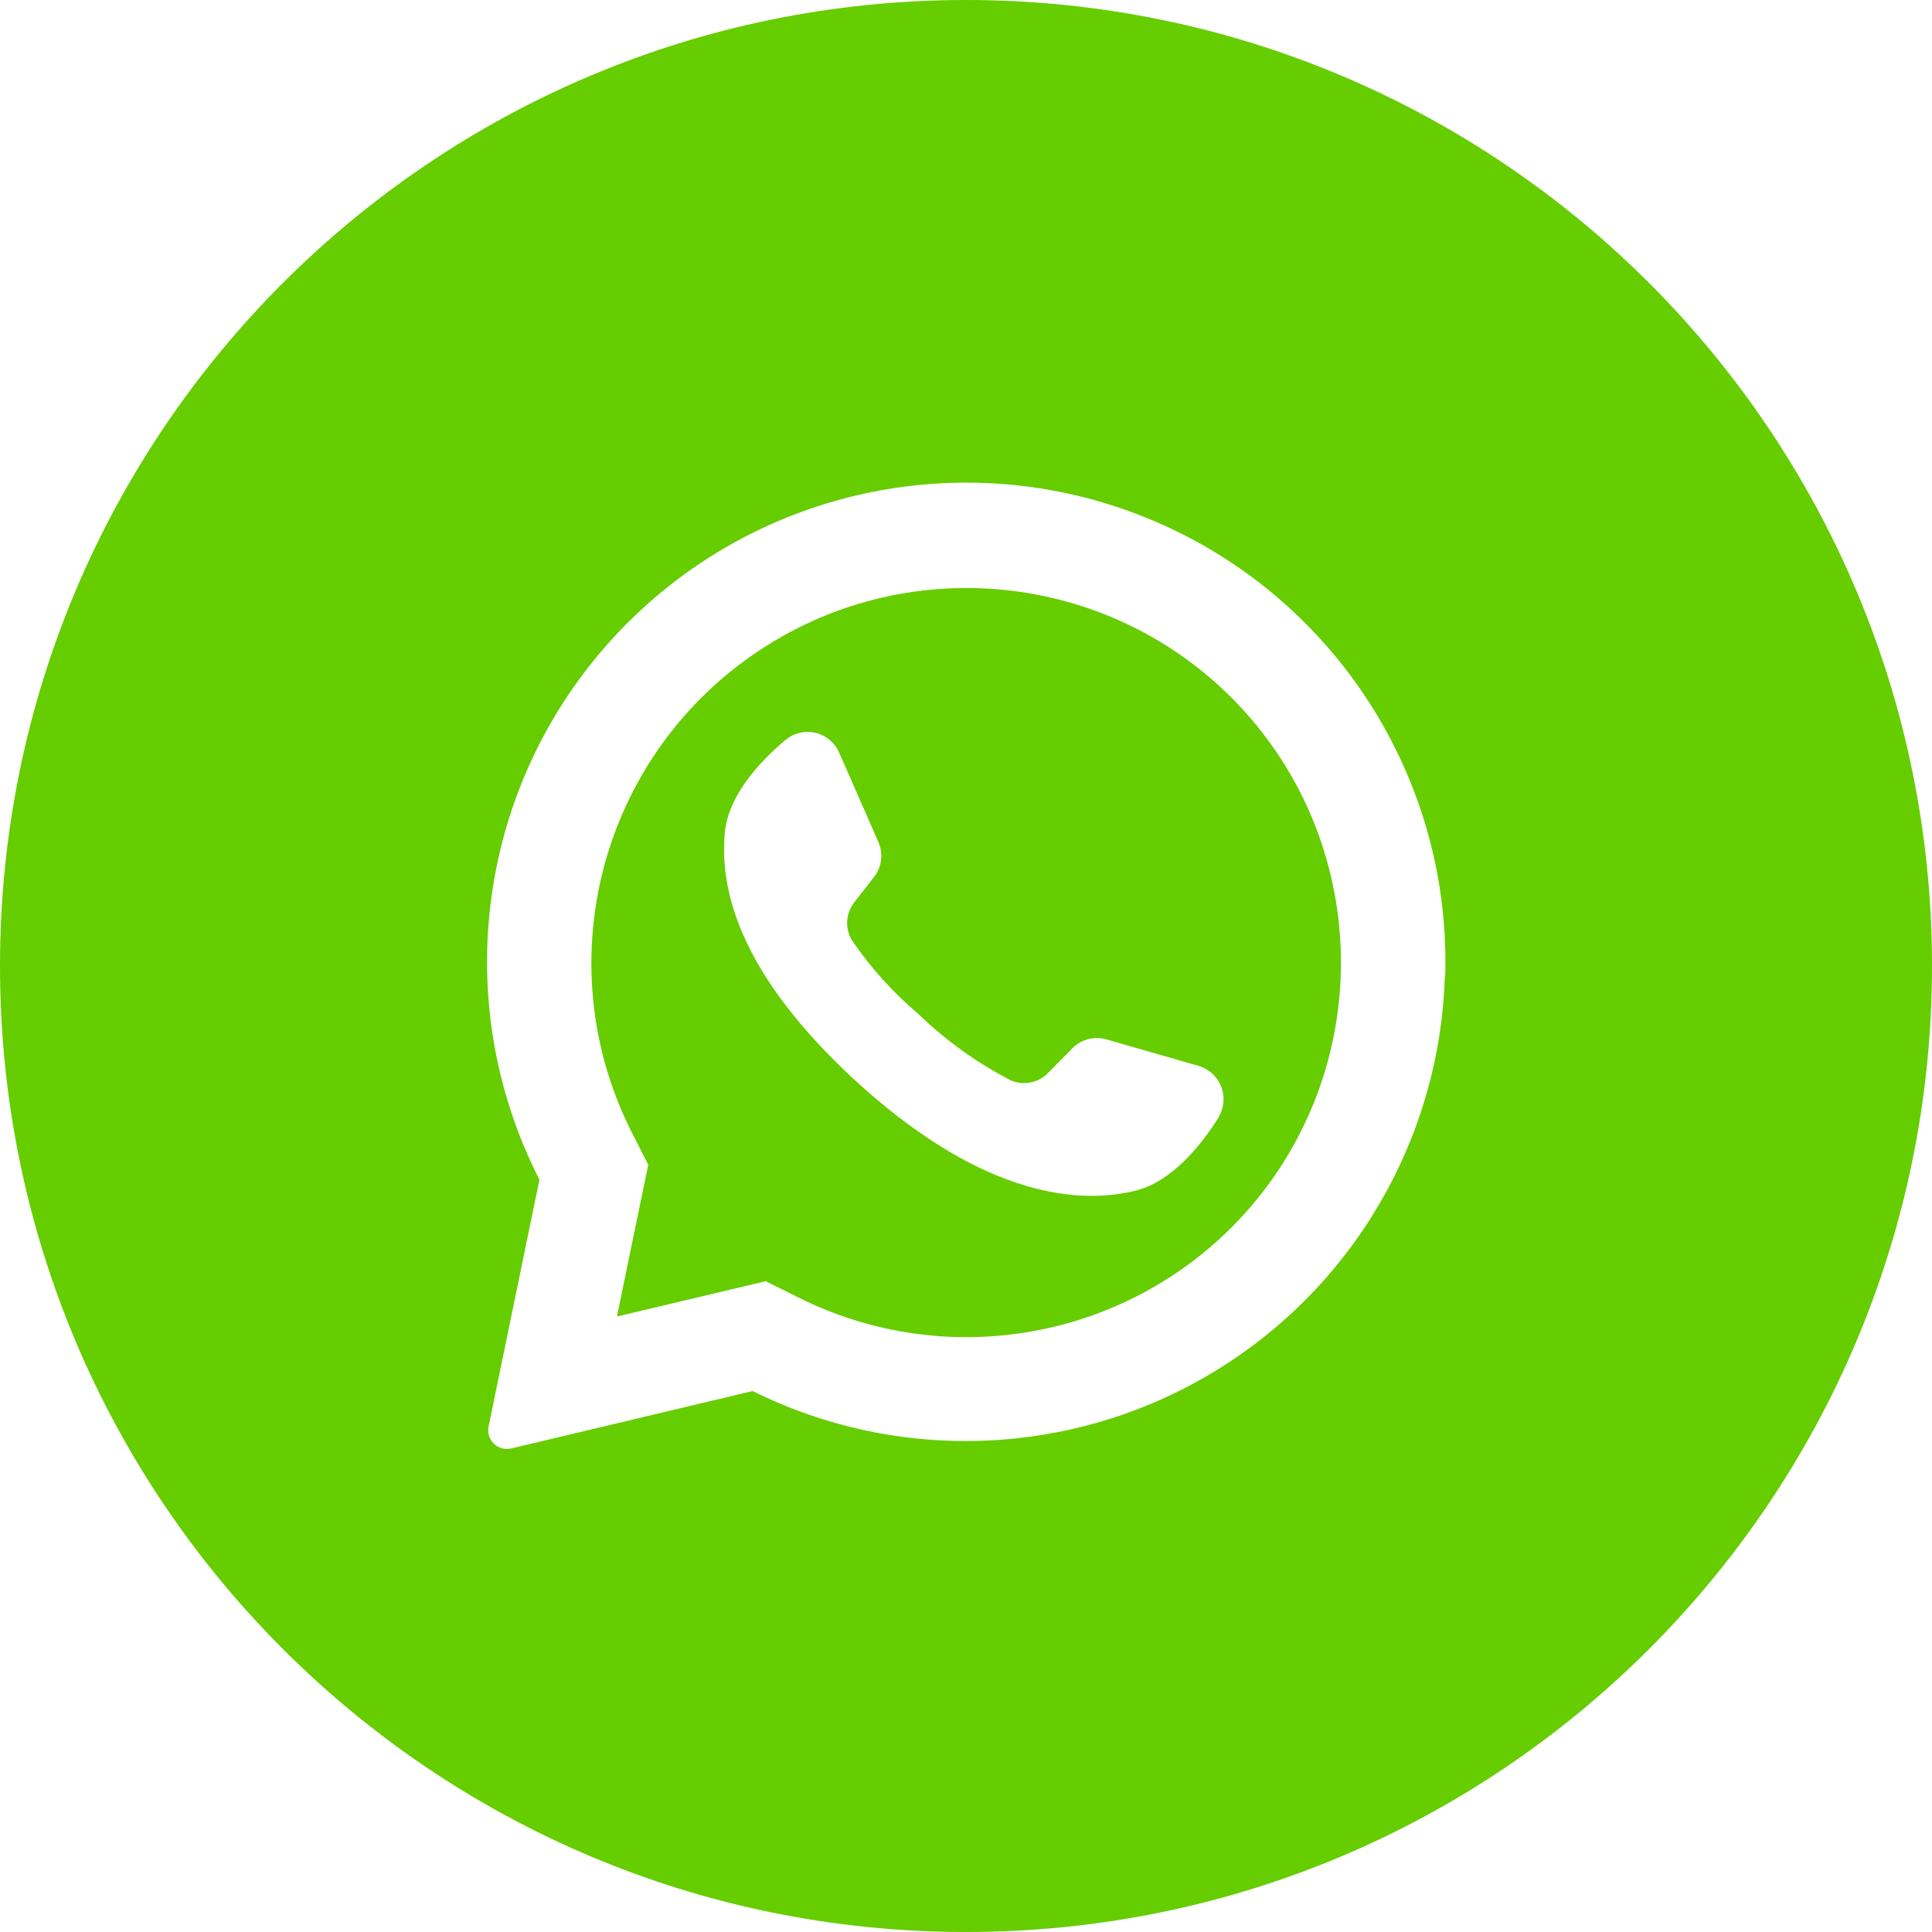
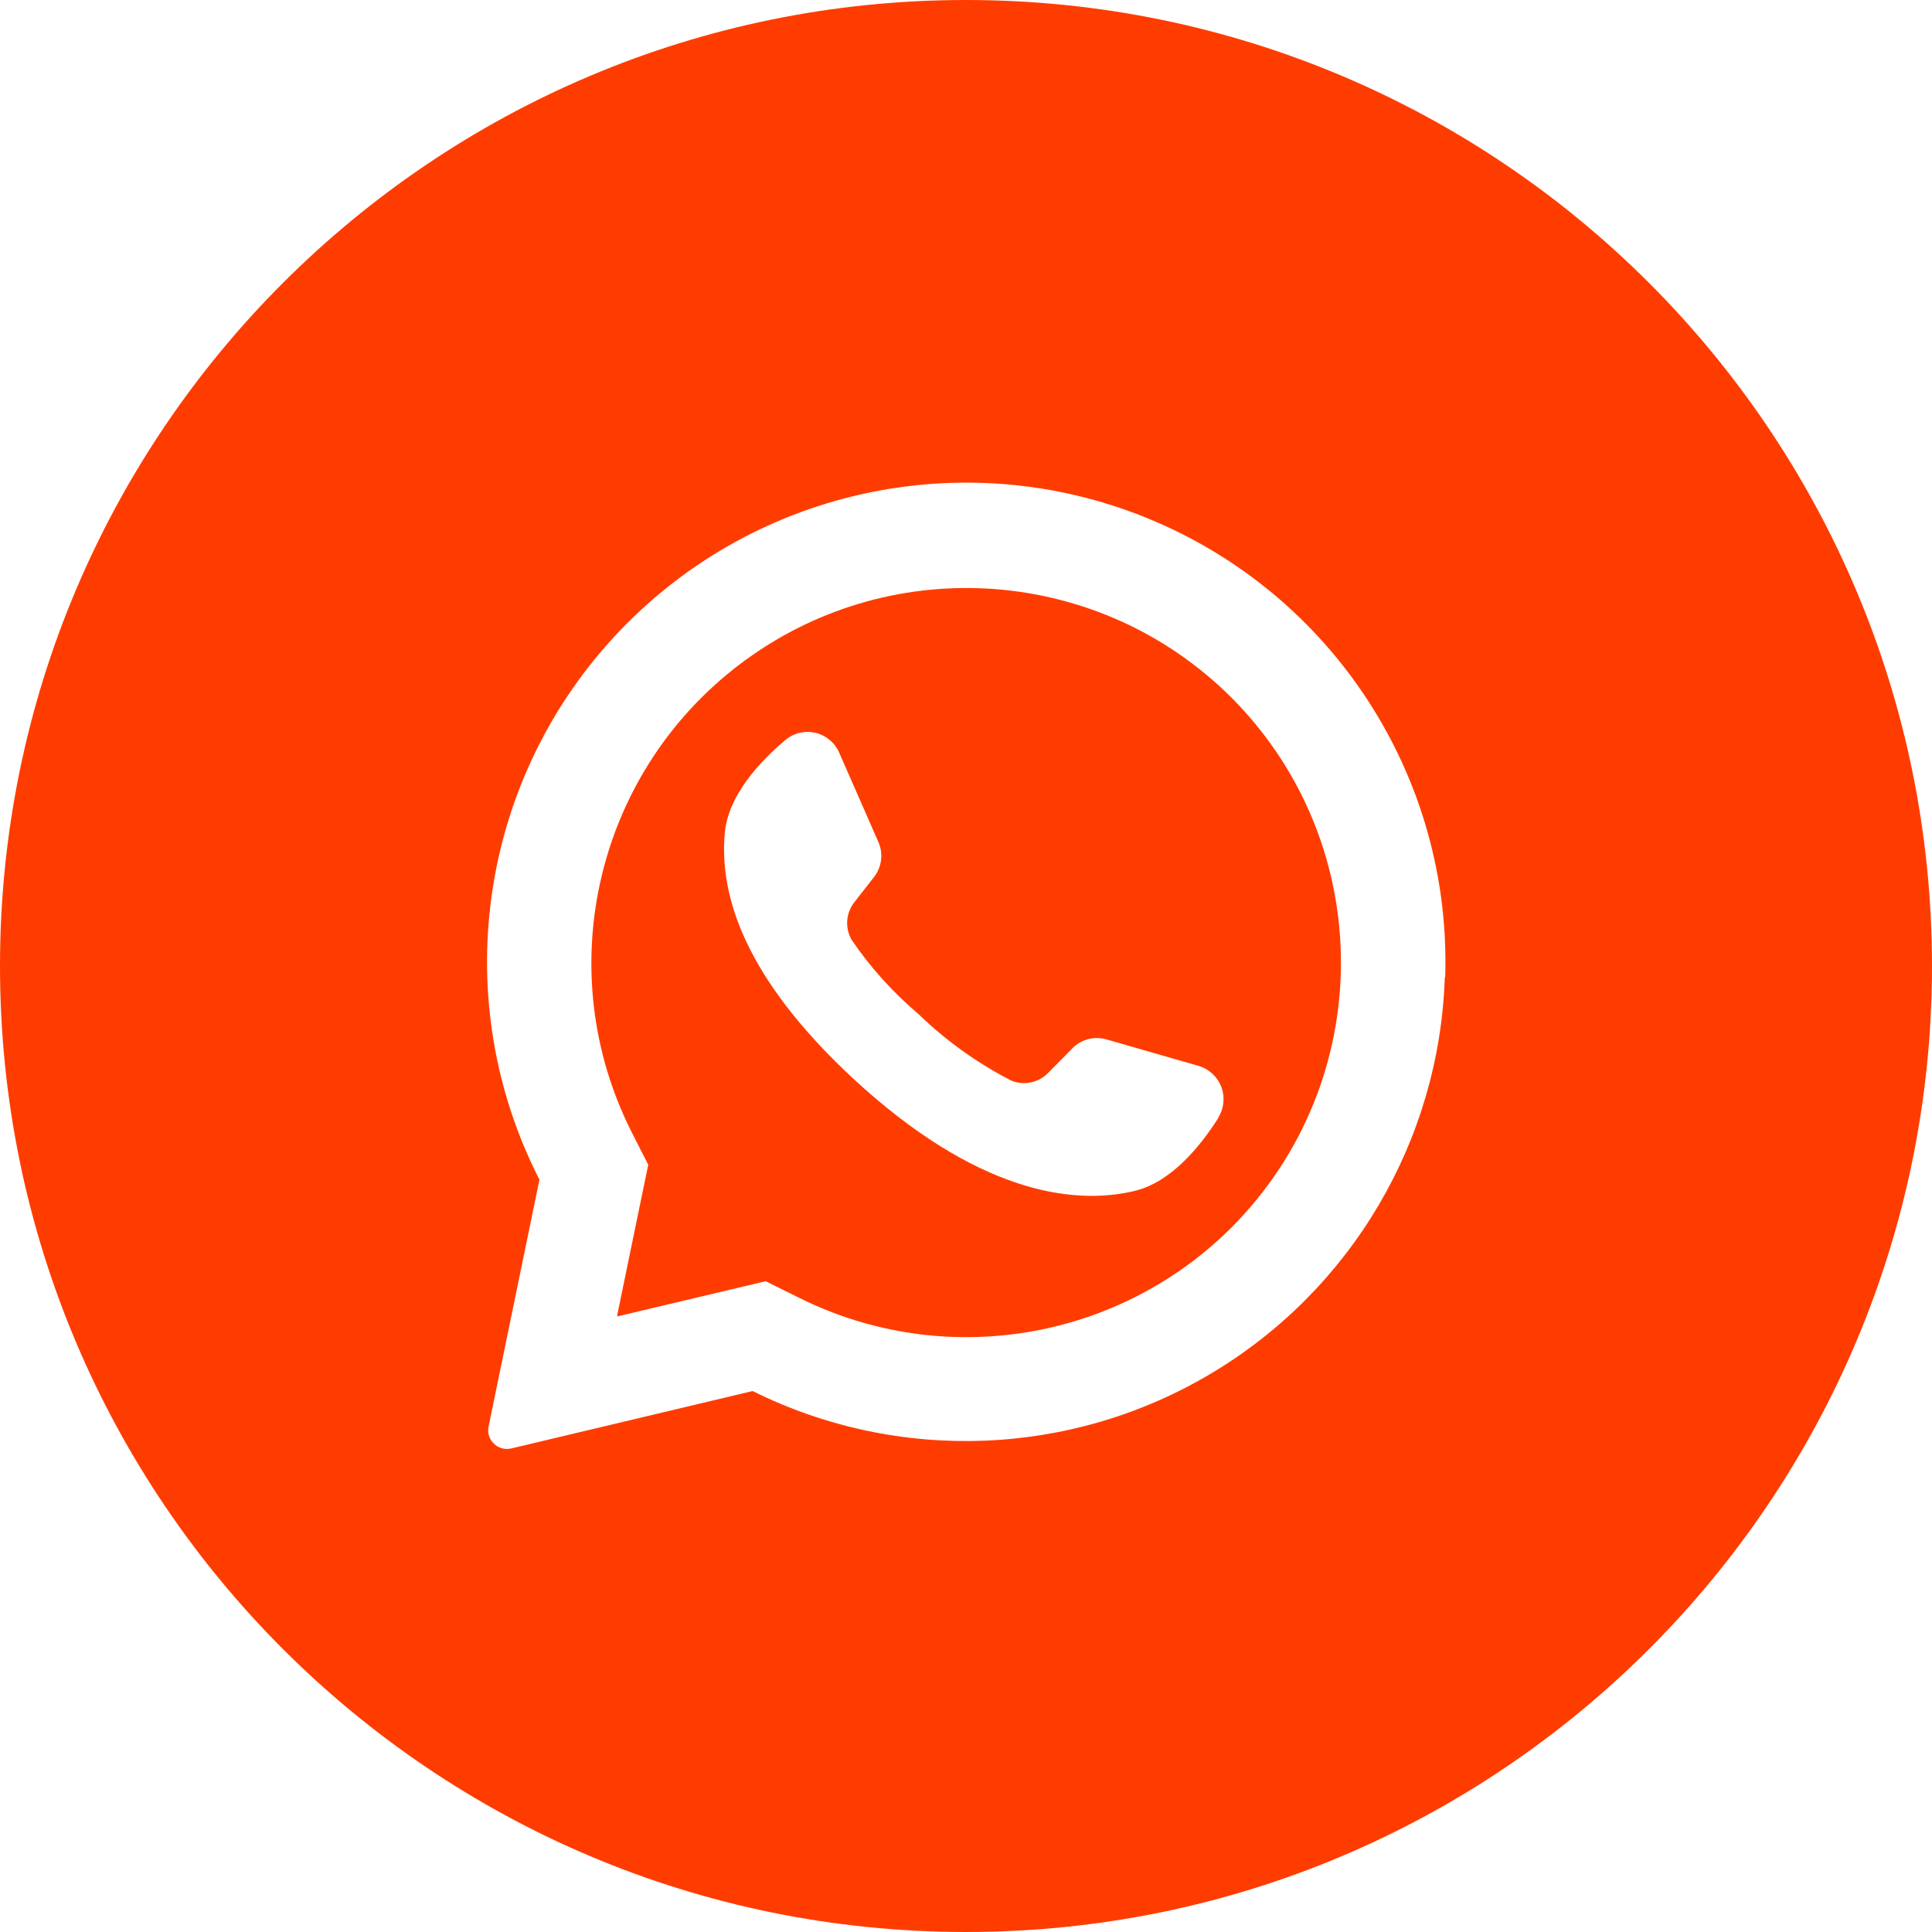
- <svg xmlns="http://www.w3.org/2000/svg" height="512" fill="#65cd00" viewBox="0 0 152 152" width="512">
+ <svg xmlns="http://www.w3.org/2000/svg" height="512" fill="#FF3C00" viewBox="0 0 152 152" width="512">
  <g id="Layer_2" data-name="Layer 2">
    <g id="_08.whatsapp" data-name="08.whatsapp">
      <path d="m97 55-.15-.15a29.51 29.51 0 0 0 -47.15 34.23l1.3 2.56-2.43 11.78v.15l11.67-2.77 2.66 1.32a29.53 29.53 0 0 0 34-5.56 29.53 29.53 0 0 0 .1-41.56zm-1.18 33c-1.43 2.25-3.7 5-6.53 5.69-5 1.21-12.61 0-22.14-8.81l-.12-.11c-8.29-7.74-10.49-14.19-10-19.3.29-2.9 2.71-5.52 4.75-7.24a2.71 2.71 0 0 1 4.25 1l3.07 7a2.7 2.7 0 0 1 -.33 2.76l-1.56 2a2.65 2.65 0 0 0 -.21 2.95 29 29 0 0 0 5.27 5.85 30.59 30.59 0 0 0 7.3 5.23 2.64 2.64 0 0 0 2.89-.61l1.79-1.81a2.72 2.72 0 0 1 2.75-.84l7.3 2.1a2.73 2.73 0 0 1 1.54 4.08z" />
      <path d="m76 0a76 76 0 1 0 76 76 76 76 0 0 0 -76-76zm37.67 76.89a37.71 37.71 0 0 1 -54.46 32.55l-19 4.52a1.47 1.47 0 0 1 -1.54-.6 1.44 1.44 0 0 1 -.23-1.13l4-19.42a37.7 37.7 0 1 1 71.26-15.92z" />
    </g>
  </g>
</svg>
